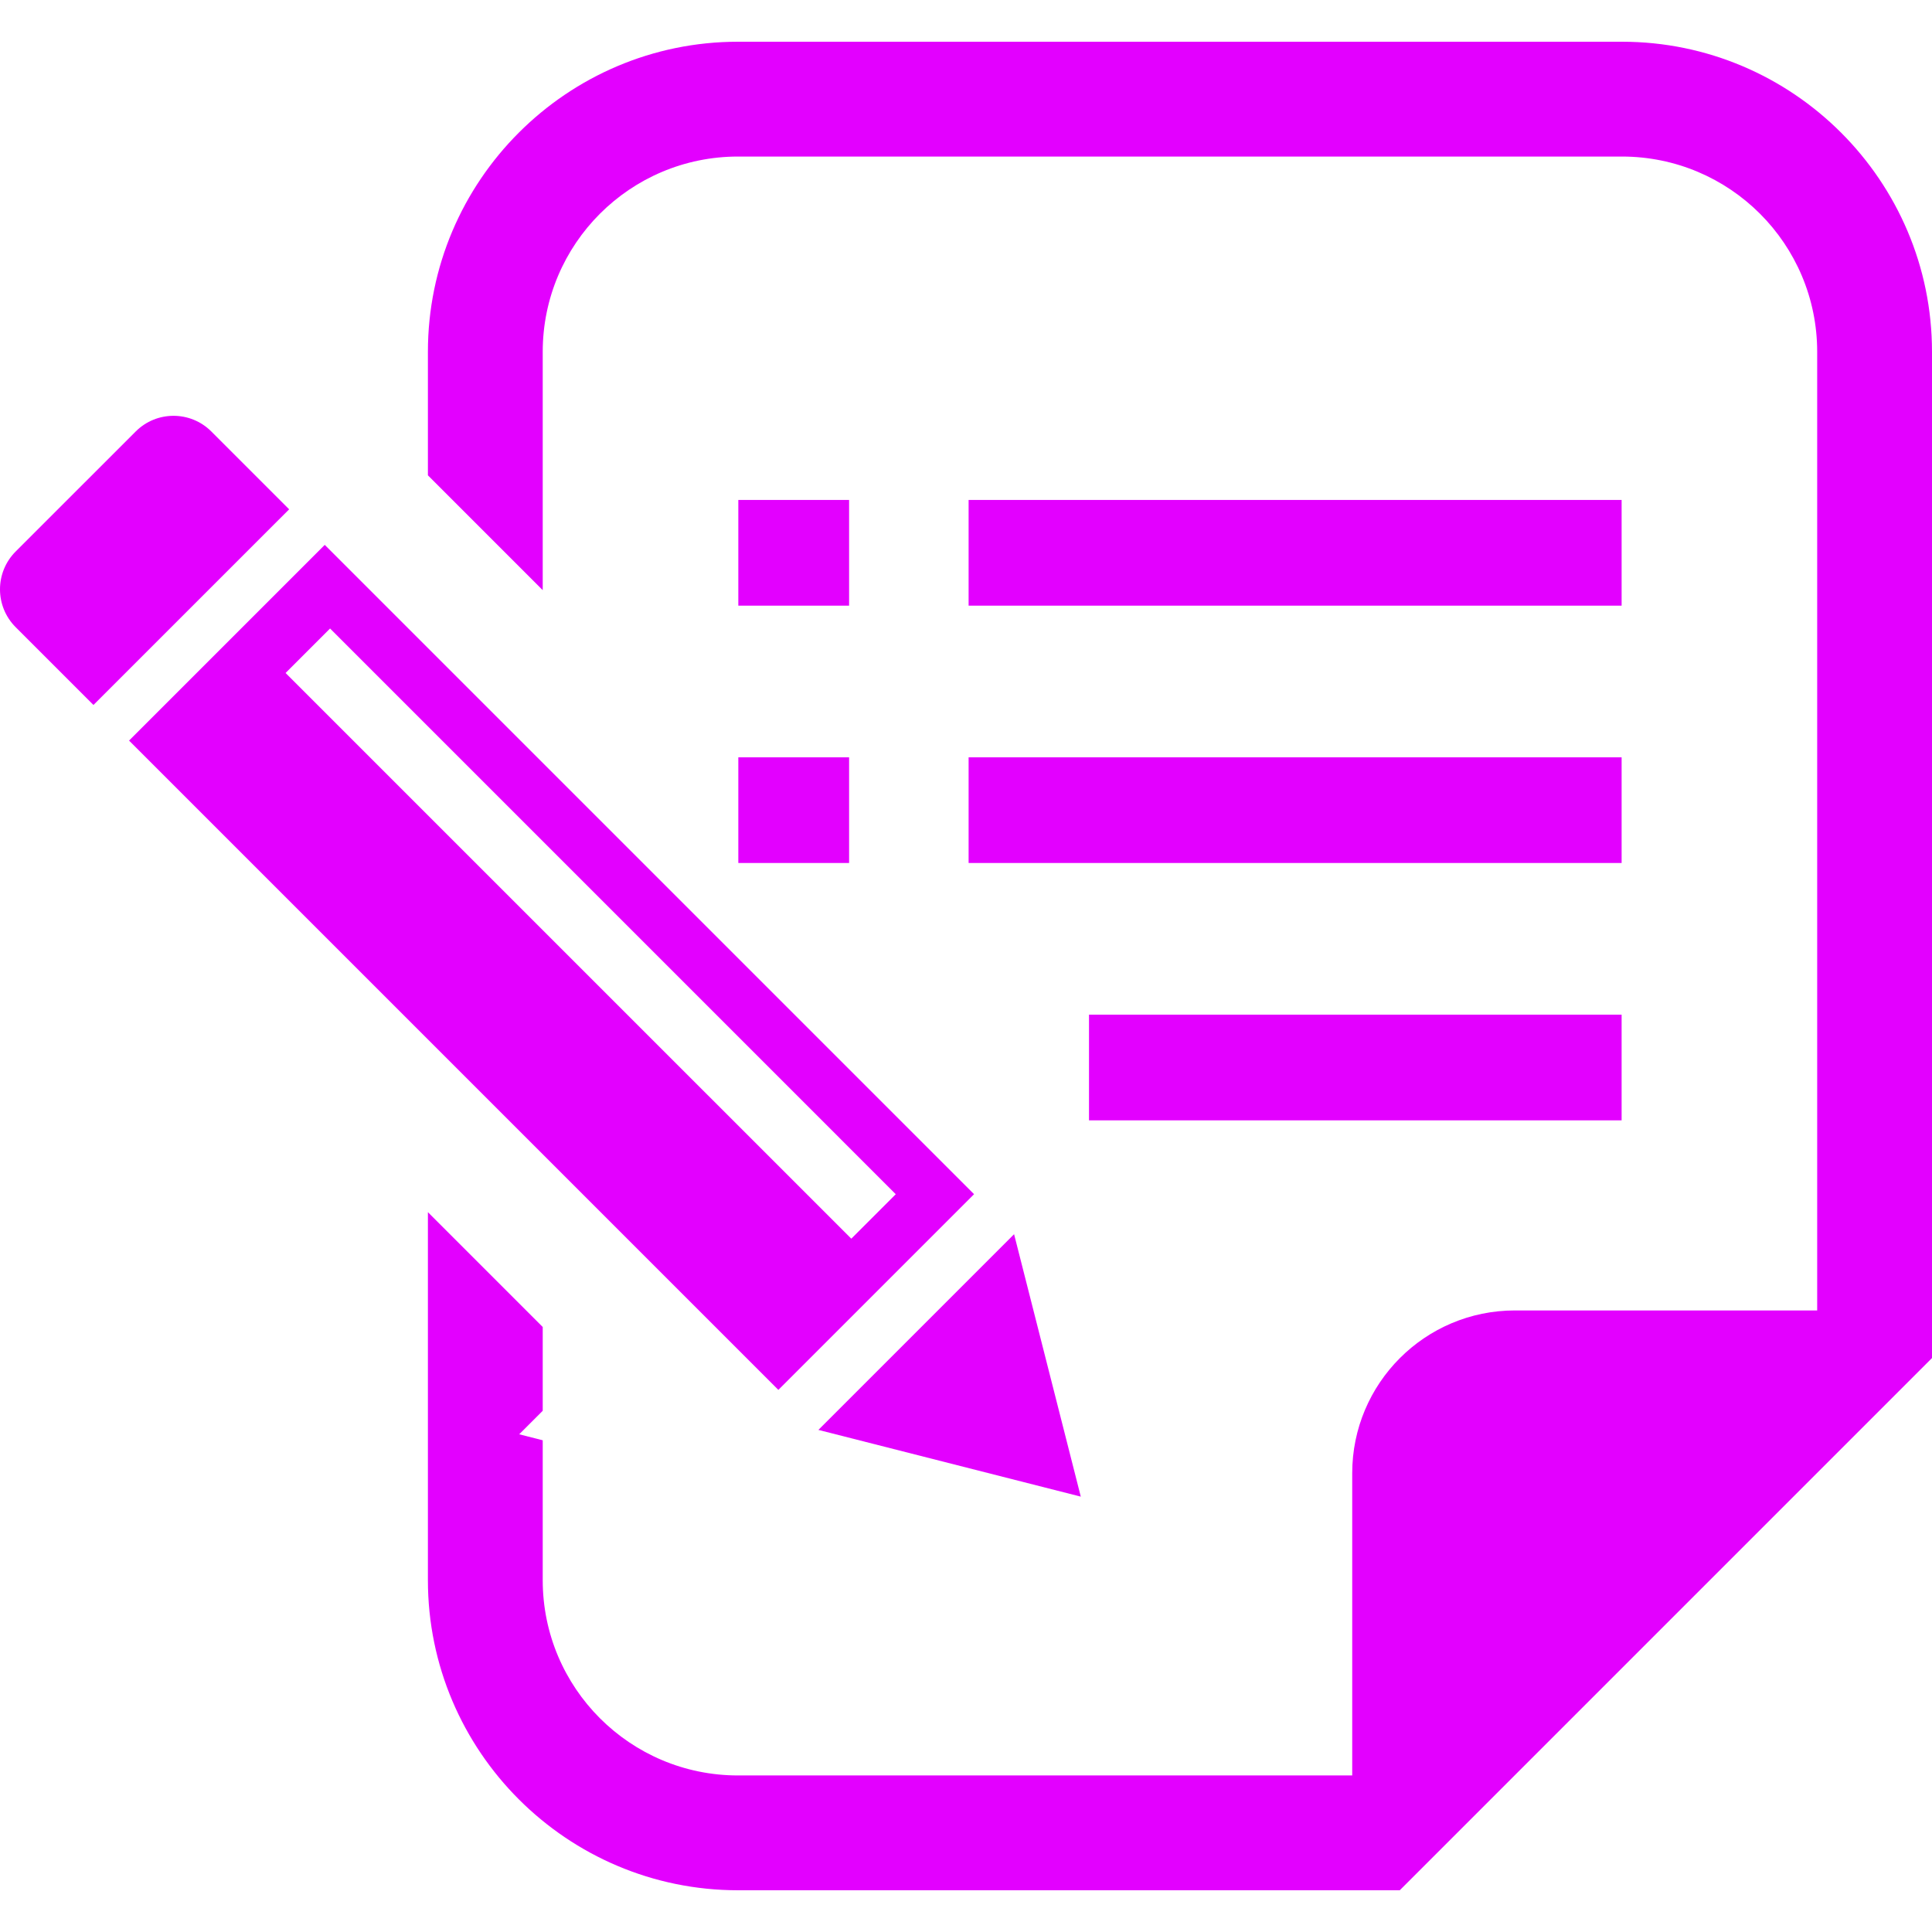
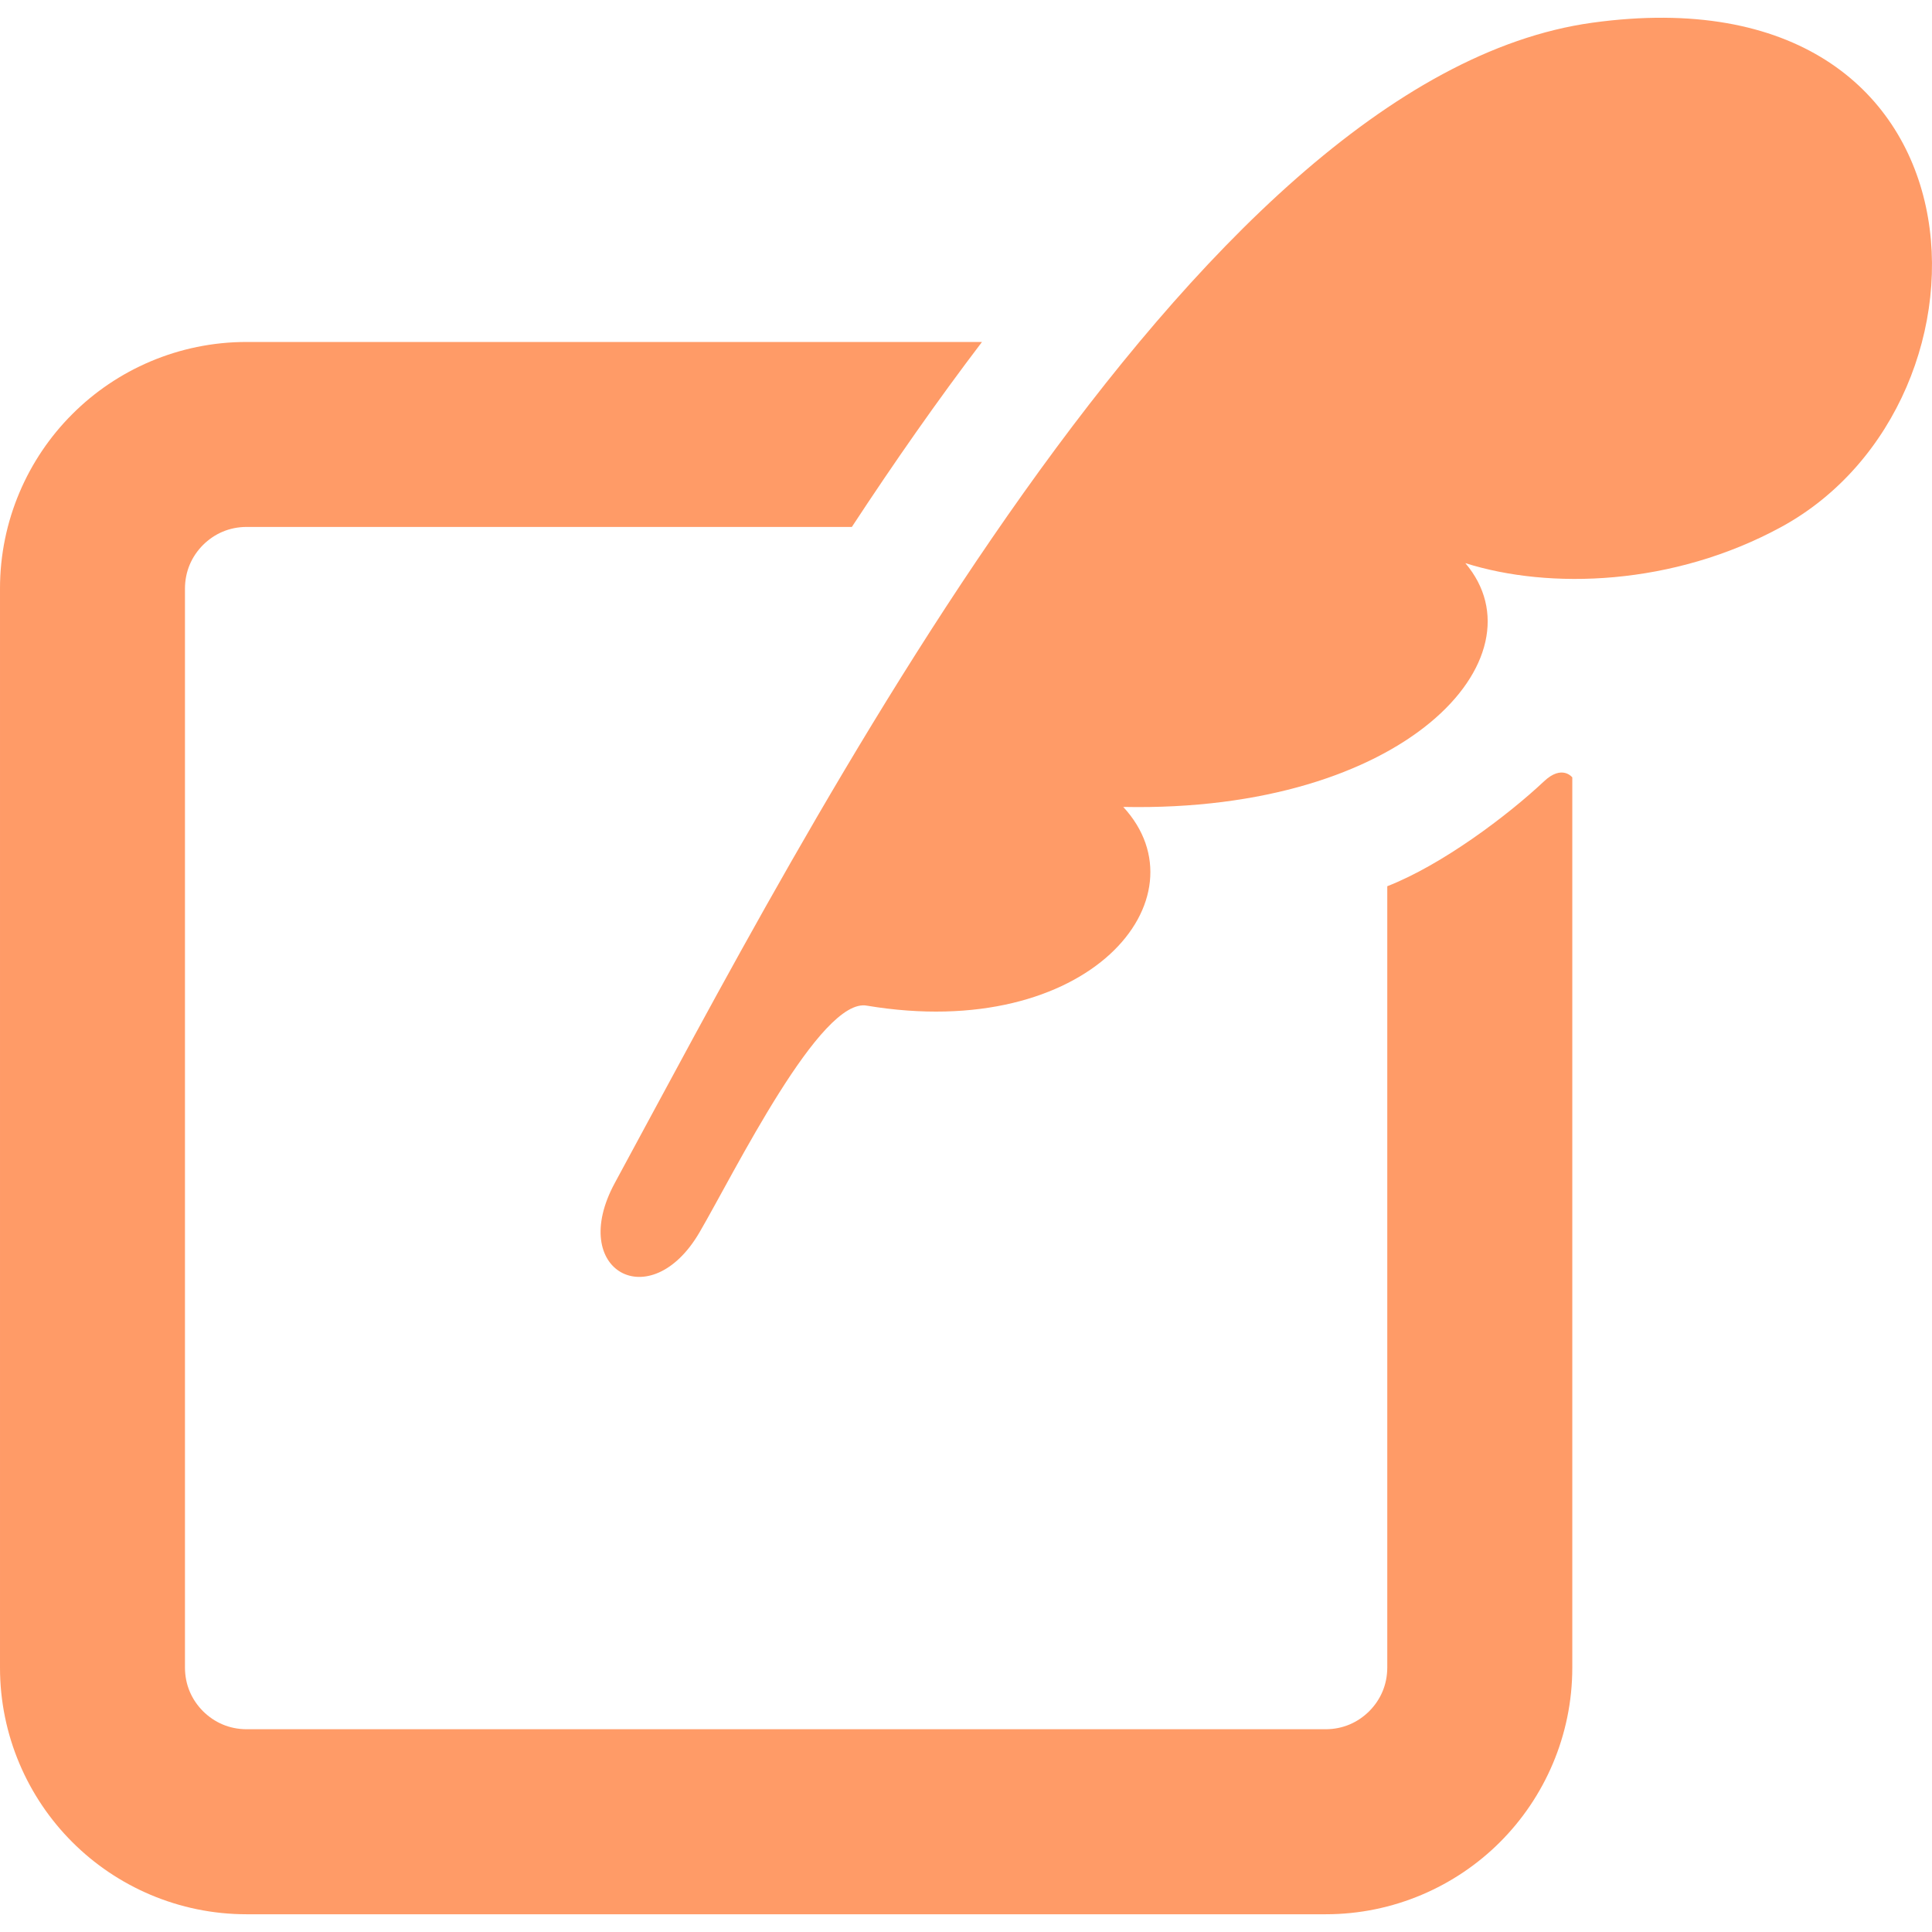
- <svg xmlns="http://www.w3.org/2000/svg" version="1.1" id="_x32_" x="0px" y="0px" viewBox="0 0 512 512" style="width: 64px; height: 64px; opacity: 1;" xml:space="preserve">
+ <svg xmlns="http://www.w3.org/2000/svg" version="1.1" id="_x32_" x="0px" y="0px" width="512px" height="512px" viewBox="0 0 512 512" style="width: 64px; height: 64px; opacity: 1;" xml:space="preserve">
  <style type="text/css">
+ 
	.st0{fill:#4B4B4B;}
+ 
</style>
  <g>
-     <path class="st0" d="M56.007,114.35c-5.535-5.539-14.51-5.539-20.045,0L4.148,146.159c-5.531,5.539-5.531,14.506,0,20.046   l20.622,20.621l51.859-51.855L56.007,114.35z" style="fill: rgb(227, 0, 255);" />
-     <polygon class="st0" points="286.422,396.623 268.742,327.077 216.884,378.94  " style="fill: rgb(227, 0, 255);" />
-     <path class="st0" d="M258.136,316.475L86.058,144.397L34.2,196.26l172.073,172.077L258.136,316.475z M87.468,166.56   l149.919,149.922l-11.784,11.78L75.684,178.348L87.468,166.56z" style="fill: rgb(227, 0, 255);" />
-     <rect x="195.662" y="132.491" class="st0" width="29.356" height="28.017" style="fill: rgb(227, 0, 255);" />
-     <rect x="195.662" y="200.693" class="st0" width="29.356" height="28.009" style="fill: rgb(227, 0, 255);" />
-     <rect x="256.69" y="132.491" class="st0" width="173.056" height="28.017" style="fill: rgb(227, 0, 255);" />
-     <rect x="256.69" y="200.693" class="st0" width="173.056" height="28.009" style="fill: rgb(227, 0, 255);" />
-     <rect x="288.598" y="268.894" class="st0" width="141.148" height="28.01" style="fill: rgb(227, 0, 255);" />
-     <path class="st0" d="M429.817,11.059H195.582c-45.32,0-82.182,36.858-82.182,82.179v32.726l30.427,30.435V93.238   c0-28.586,23.178-51.752,51.755-51.752h234.235c28.594,0,51.756,23.166,51.756,51.752v254.042h-80.097   c-23.822,0-43.124,19.318-43.124,43.132v80.101h-162.77c-28.578,0-51.755-23.166-51.755-51.752v-37.072l-6.234-1.587l6.234-6.235   v-22.202L113.4,321.239v97.522c0,45.313,36.862,82.179,82.182,82.179h162.77h12.598l8.917-8.913l123.224-123.224l8.909-8.912   v-12.61V93.238C512,47.917,475.138,11.059,429.817,11.059z" style="fill: rgb(227, 0, 255);" />
+     <path class="st0" d="M422.002,6.017C315.33,20.736,213.205,220.861,162.939,313.486c-12.641,23.297,9.422,35.406,22.422,13.125   c9.344-16.016,32.109-62.5,44.422-60.094c58.797,9.797,90.156-28.547,67.891-52.672c74.797,1.531,111.875-39.609,90.656-64.609   c22.313,7.063,55.078,6.031,83.766-9.609C533.33,106.22,529.627-8.827,422.002,6.017z" style="fill: rgb(255, 155, 103);" />
+     <path class="st0" d="M409.189,207.048c-9.719,9.141-27.031,22.141-41.547,27.813v207.062c-0.016,4.609-1.781,8.531-4.781,11.563   c-3.031,3-6.953,4.766-11.547,4.781H65.361c-4.594-0.016-8.531-1.781-11.563-4.781c-3-3.031-4.766-6.953-4.781-11.563V155.986   c0.016-4.594,1.781-8.531,4.781-11.563c3.031-3,6.969-4.766,11.563-4.781h160.391c11.234-17.125,22.734-33.578,34.484-49.016   H65.361c-17.969-0.016-34.469,7.344-46.219,19.141c-11.781,11.75-19.156,28.25-19.141,46.219v285.937   c-0.016,17.969,7.359,34.469,19.141,46.234c11.75,11.781,28.25,19.156,46.219,19.141h285.953   c17.953,0.016,34.453-7.359,46.219-19.141c11.781-11.766,19.156-28.266,19.141-46.234V206.017   C416.674,206.017,414.002,202.517,409.189,207.048z" style="fill: rgb(255, 155, 103);" />
  </g>
</svg>
